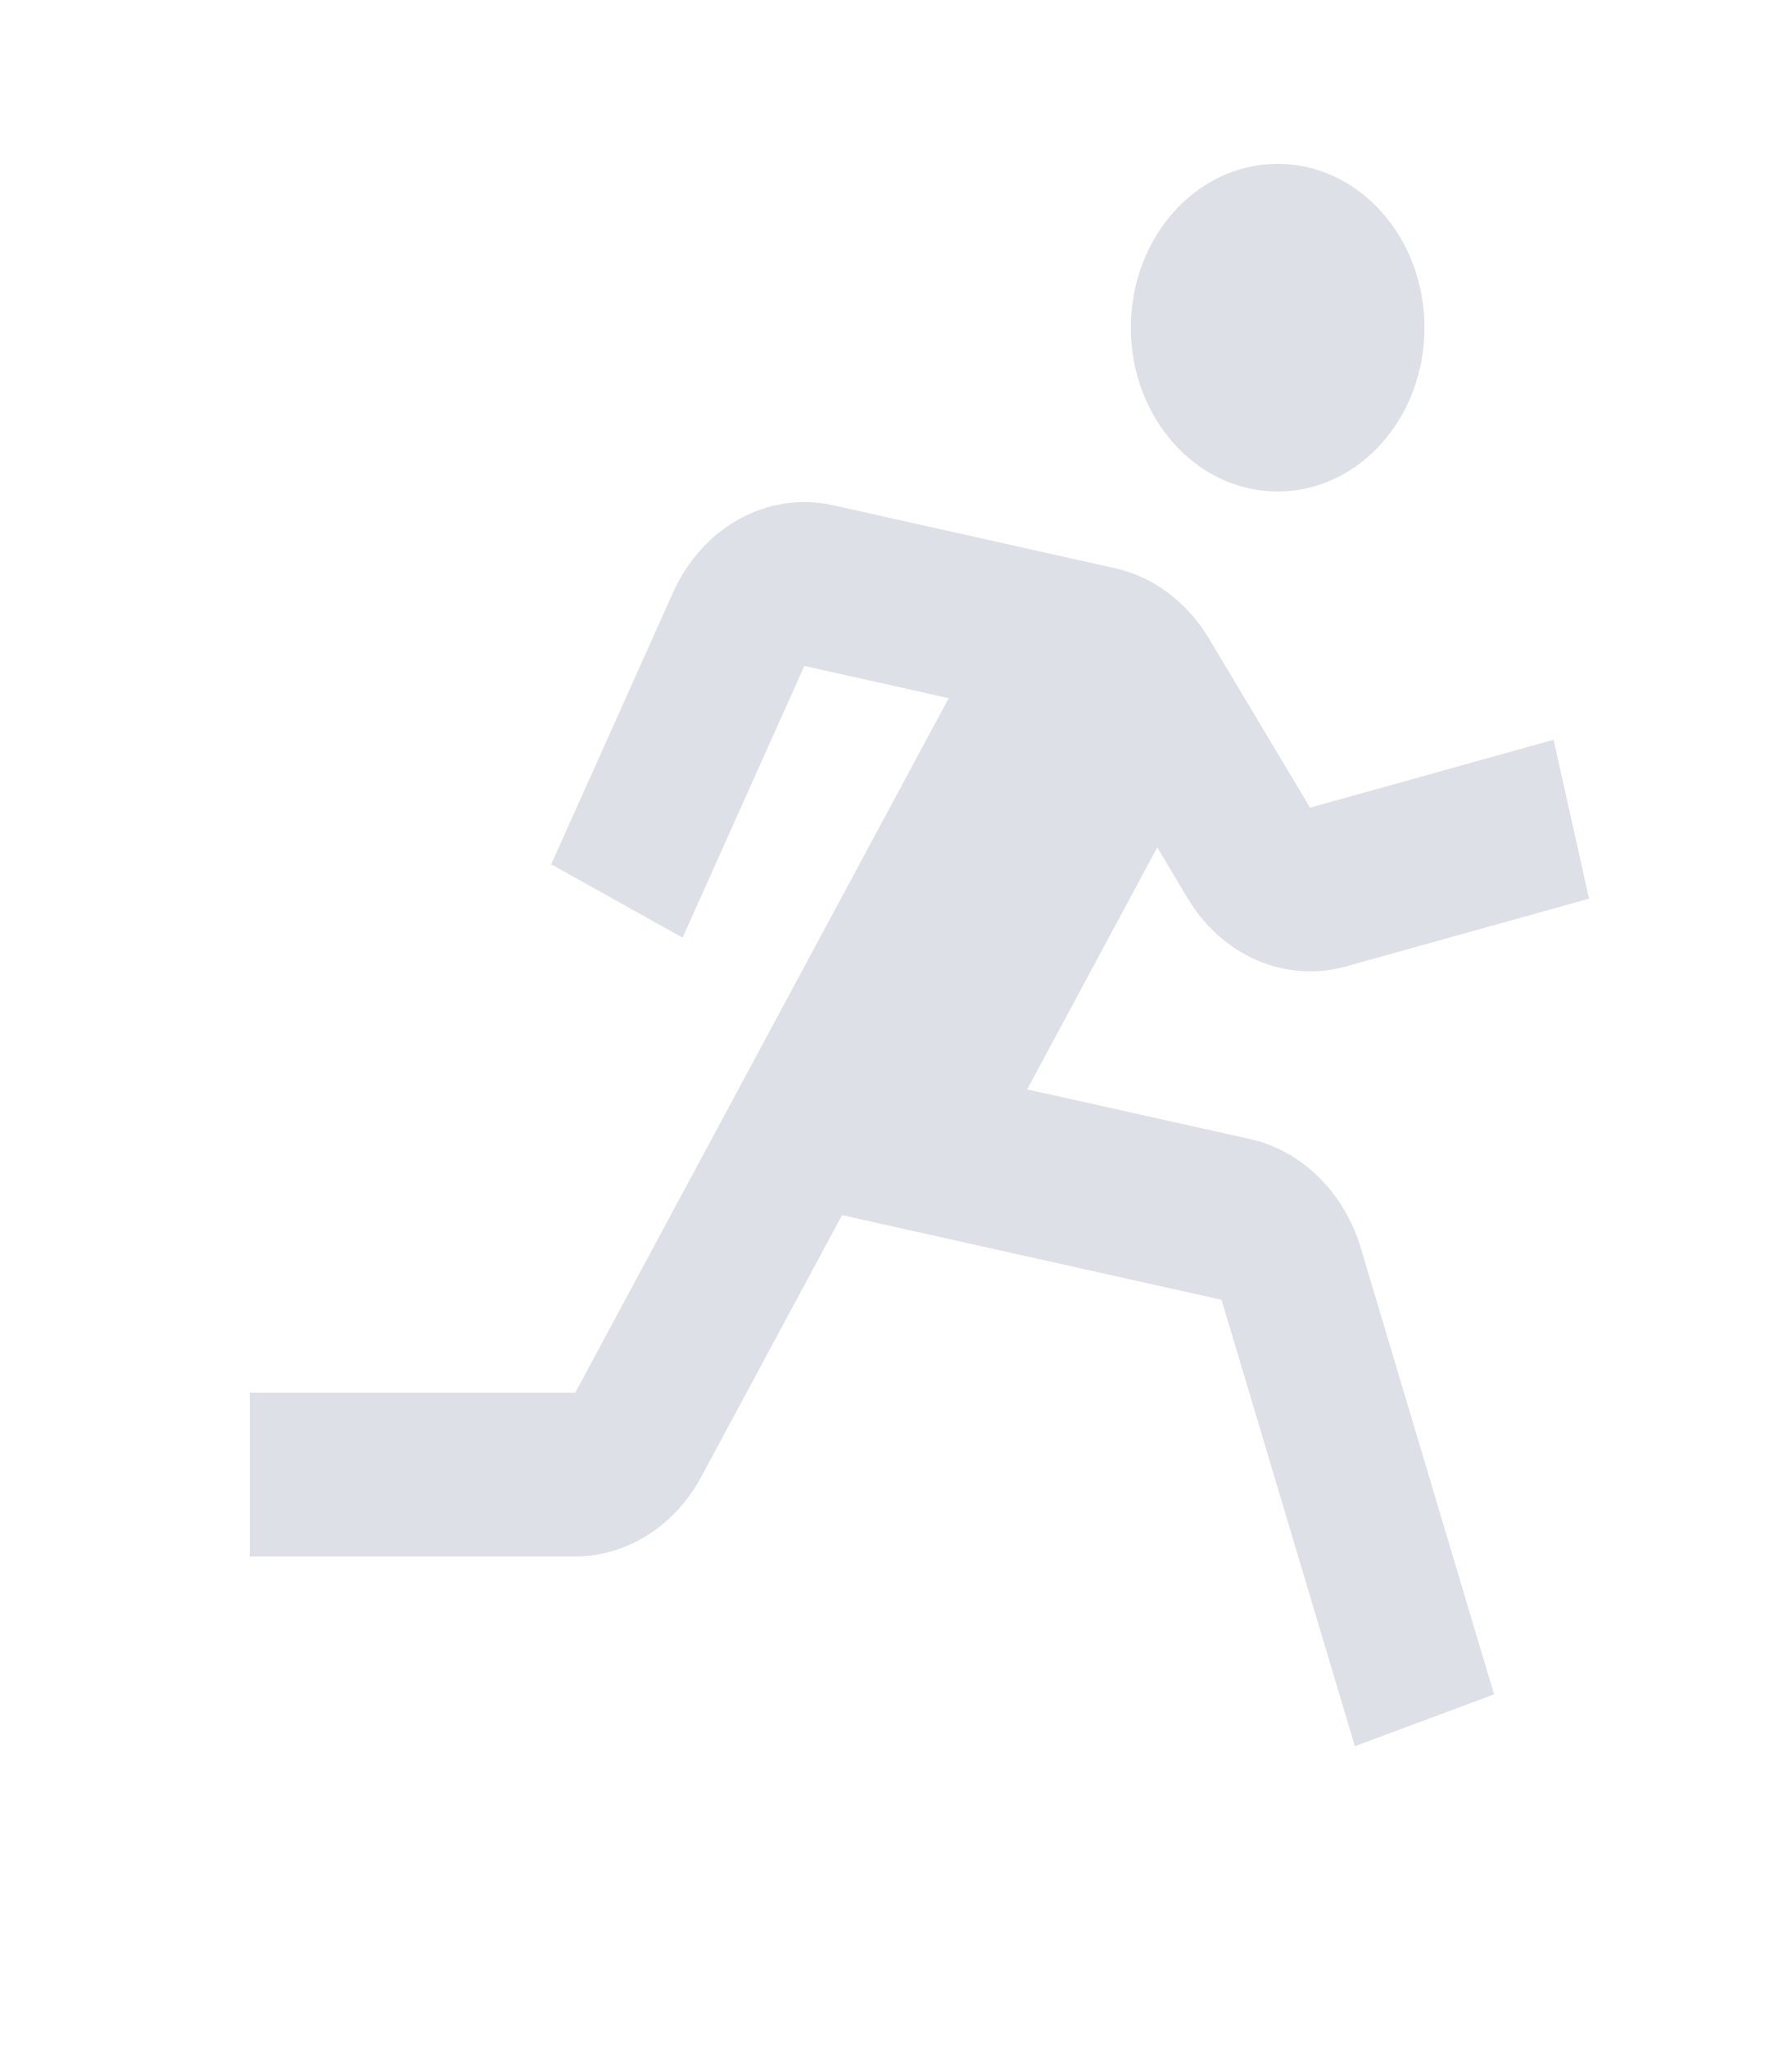
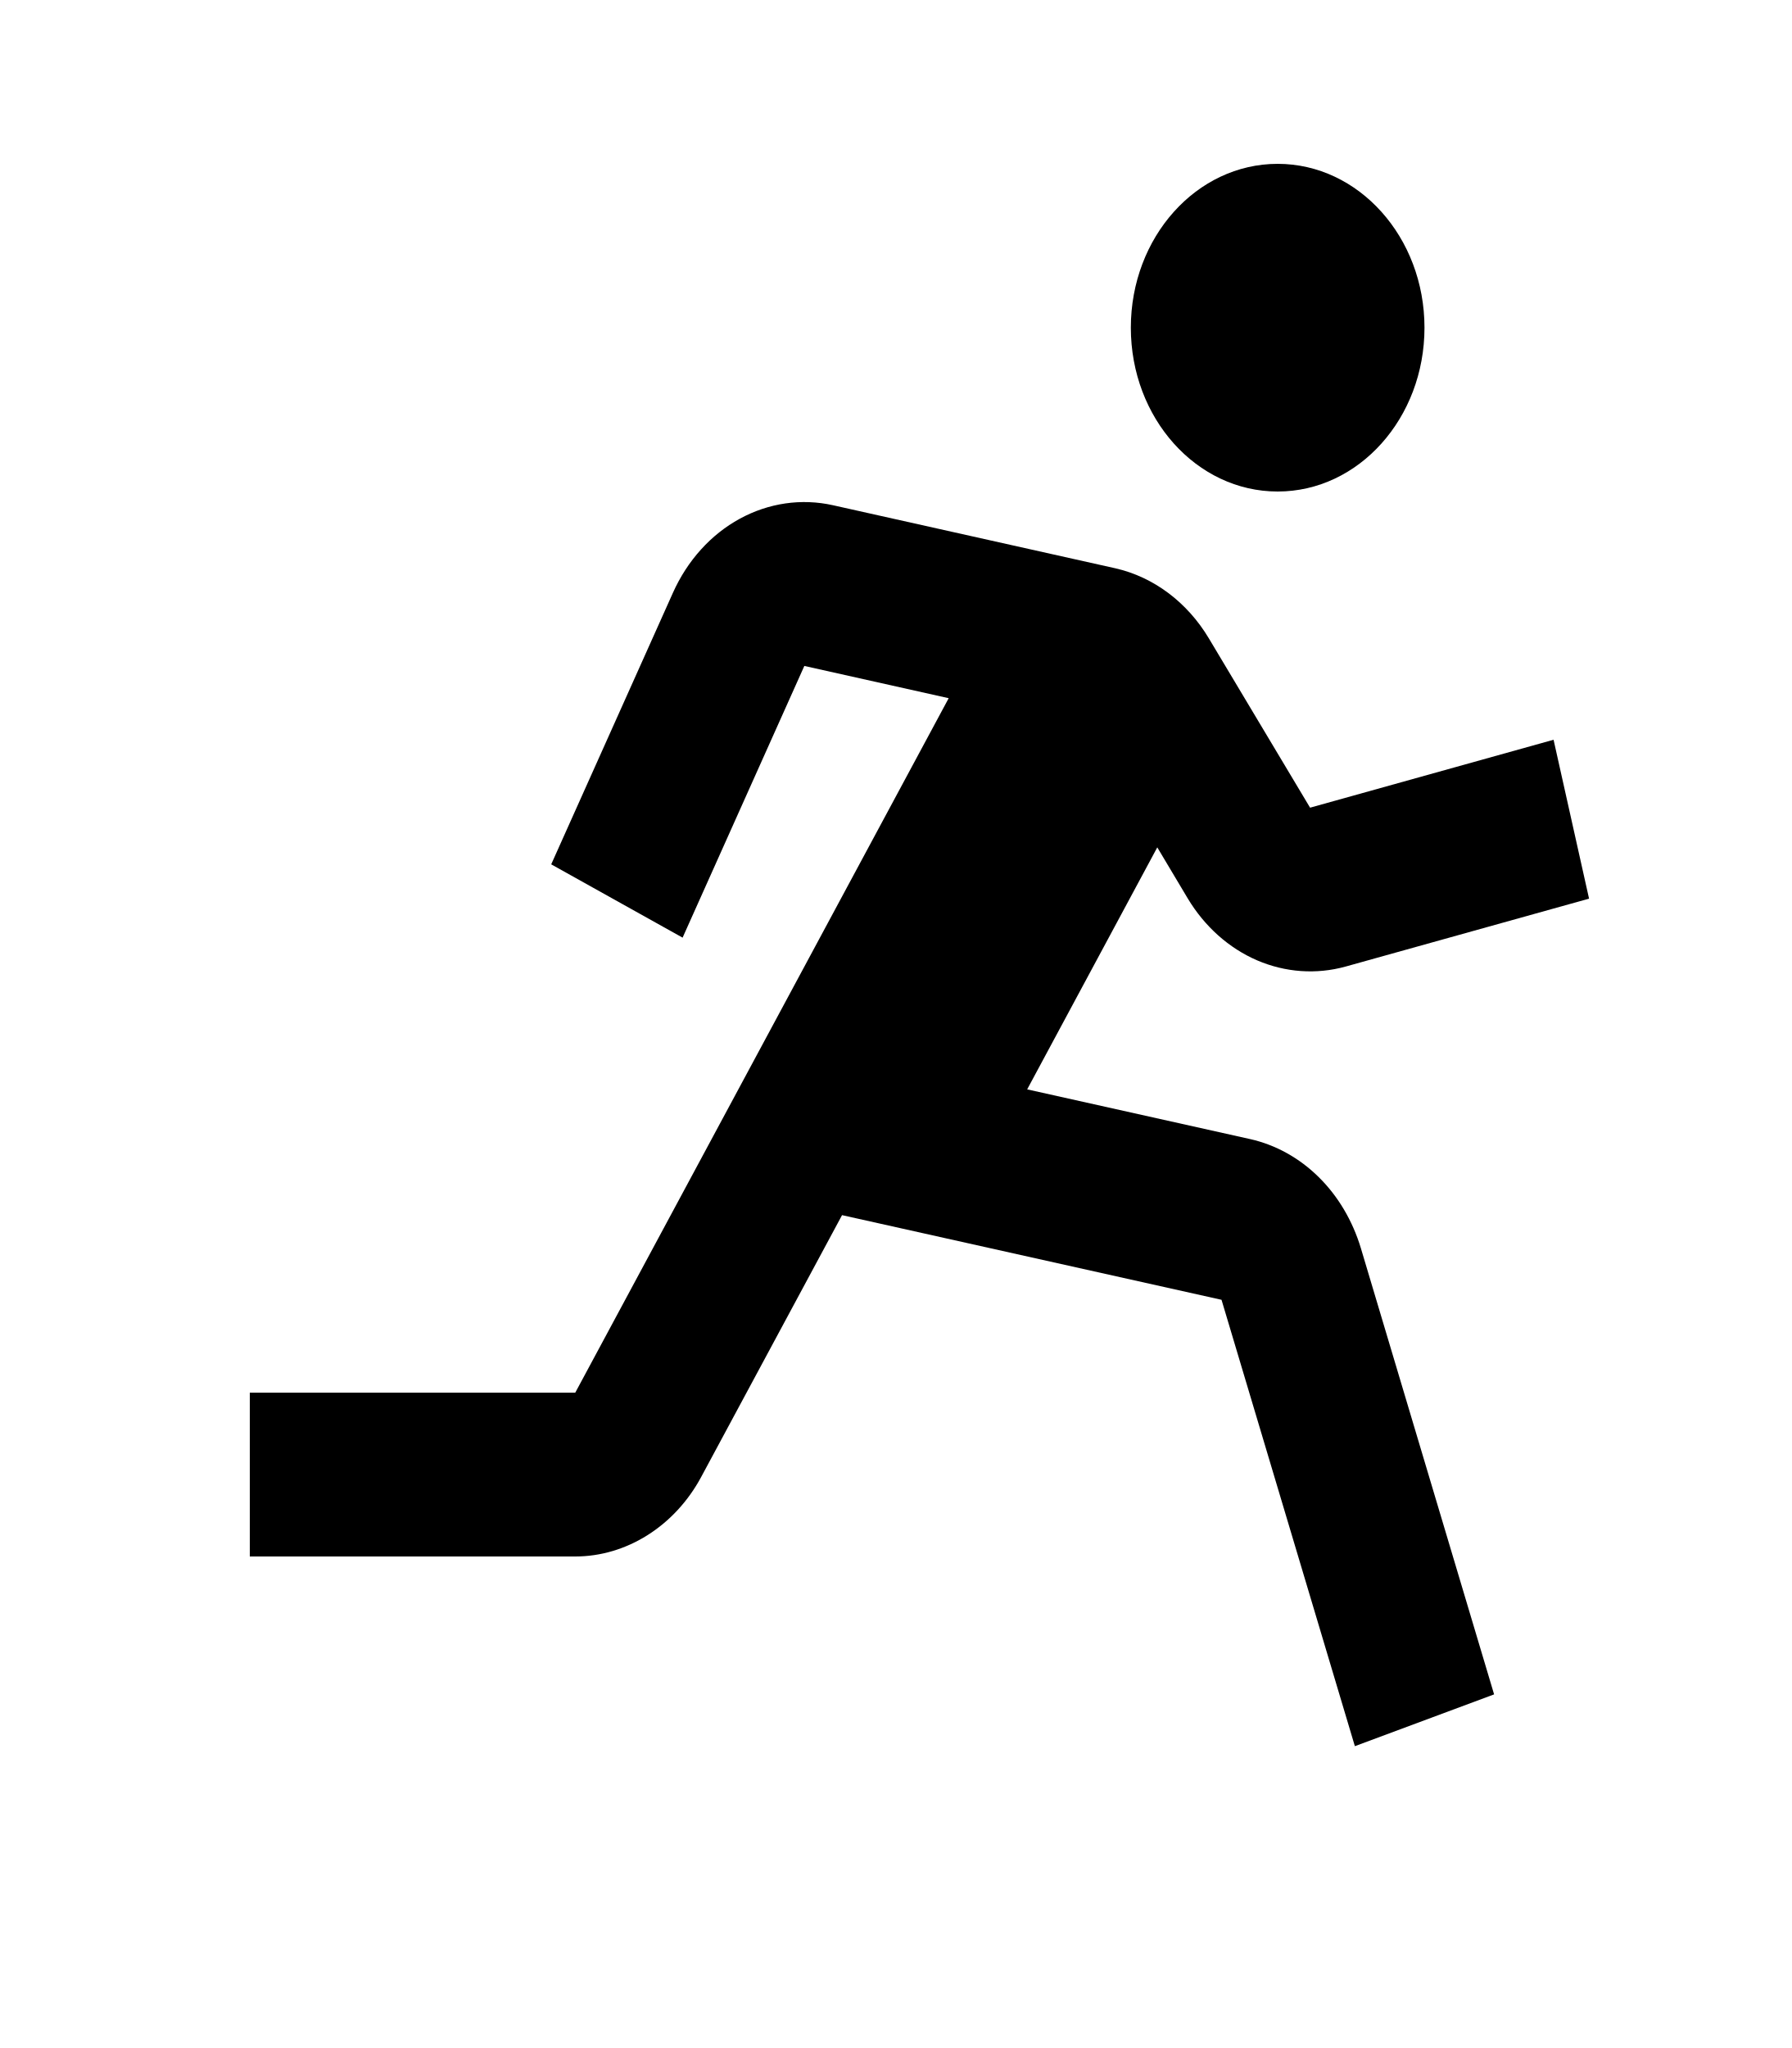
- <svg xmlns="http://www.w3.org/2000/svg" width="21" height="24" viewBox="0 0 21 24" fill="none">
-   <path opacity="0.15" d="M14.976 5.76C15.926 5.76 16.697 4.9 16.697 3.84C16.697 2.78 15.926 1.92 14.976 1.92C14.025 1.92 13.255 2.78 13.255 3.84C13.255 4.9 14.025 5.76 14.976 5.76Z" fill="#1D2E5B" />
-   <path opacity="0.15" d="M13.923 10.53C14.121 10.859 14.404 11.111 14.735 11.254C15.066 11.396 15.428 11.422 15.772 11.327L18.626 10.531L18.21 8.669L15.356 9.465L14.169 7.48C13.916 7.057 13.522 6.762 13.075 6.66L9.765 5.921C9.395 5.838 9.01 5.894 8.671 6.079C8.332 6.264 8.057 6.569 7.888 6.946L6.461 10.129L8.001 10.988L9.428 7.804L11.12 8.182L6.743 16.32H2.928V18.24H6.743C7.344 18.24 7.91 17.883 8.219 17.308L9.87 14.24L14.318 15.232L15.881 20.463L17.513 19.856L15.951 14.626C15.854 14.305 15.684 14.017 15.456 13.793C15.229 13.569 14.952 13.416 14.655 13.349L12.04 12.766L13.565 9.93L13.923 10.53Z" fill="#1D2E5B" />
+ <svg xmlns="http://www.w3.org/2000/svg" viewBox="0 0 21 24">
+   <path d="M14.976 5.76C15.926 5.76 16.697 4.9 16.697 3.84C16.697 2.78 15.926 1.92 14.976 1.92C14.025 1.92 13.255 2.78 13.255 3.84C13.255 4.9 14.025 5.76 14.976 5.76Z" />
+   <path d="M13.923 10.53C14.121 10.859 14.404 11.111 14.735 11.254C15.066 11.396 15.428 11.422 15.772 11.327L18.626 10.531L18.21 8.669L15.356 9.465L14.169 7.48C13.916 7.057 13.522 6.762 13.075 6.66L9.765 5.921C9.395 5.838 9.01 5.894 8.671 6.079C8.332 6.264 8.057 6.569 7.888 6.946L6.461 10.129L8.001 10.988L9.428 7.804L11.12 8.182L6.743 16.32H2.928V18.24H6.743C7.344 18.24 7.91 17.883 8.219 17.308L9.87 14.24L14.318 15.232L15.881 20.463L17.513 19.856L15.951 14.626C15.854 14.305 15.684 14.017 15.456 13.793C15.229 13.569 14.952 13.416 14.655 13.349L12.04 12.766L13.565 9.93L13.923 10.53Z" />
</svg>
